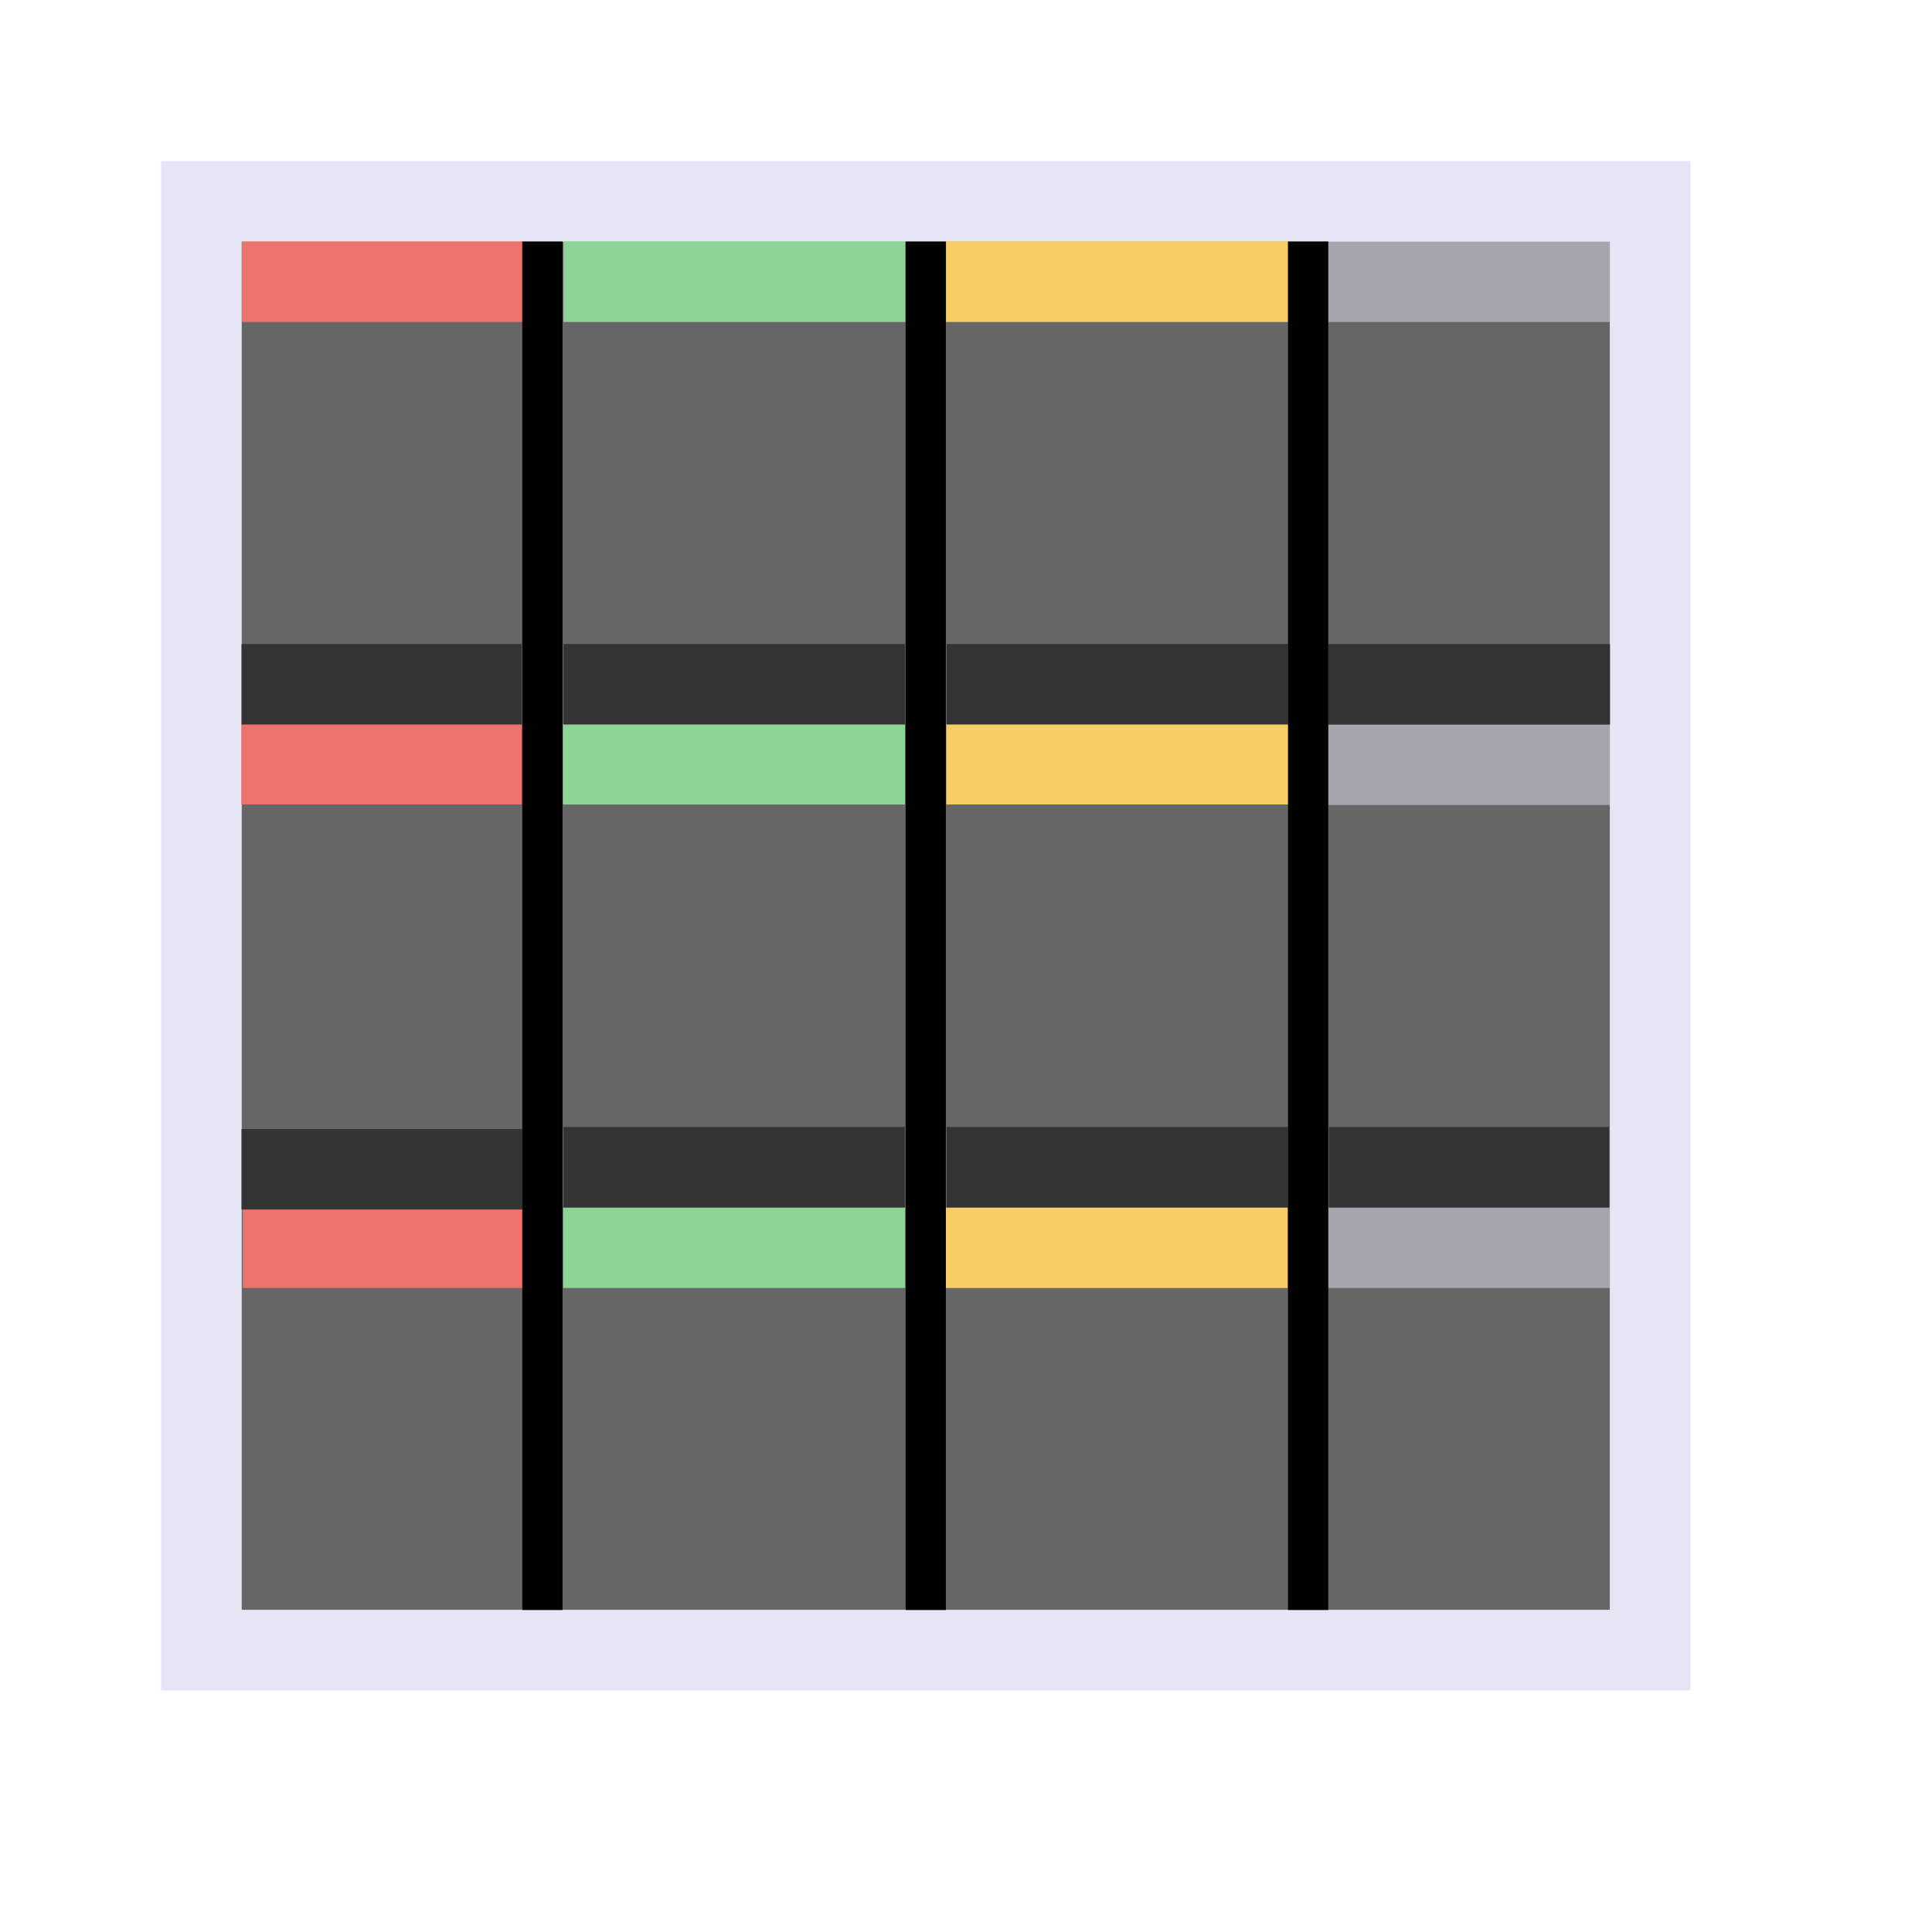
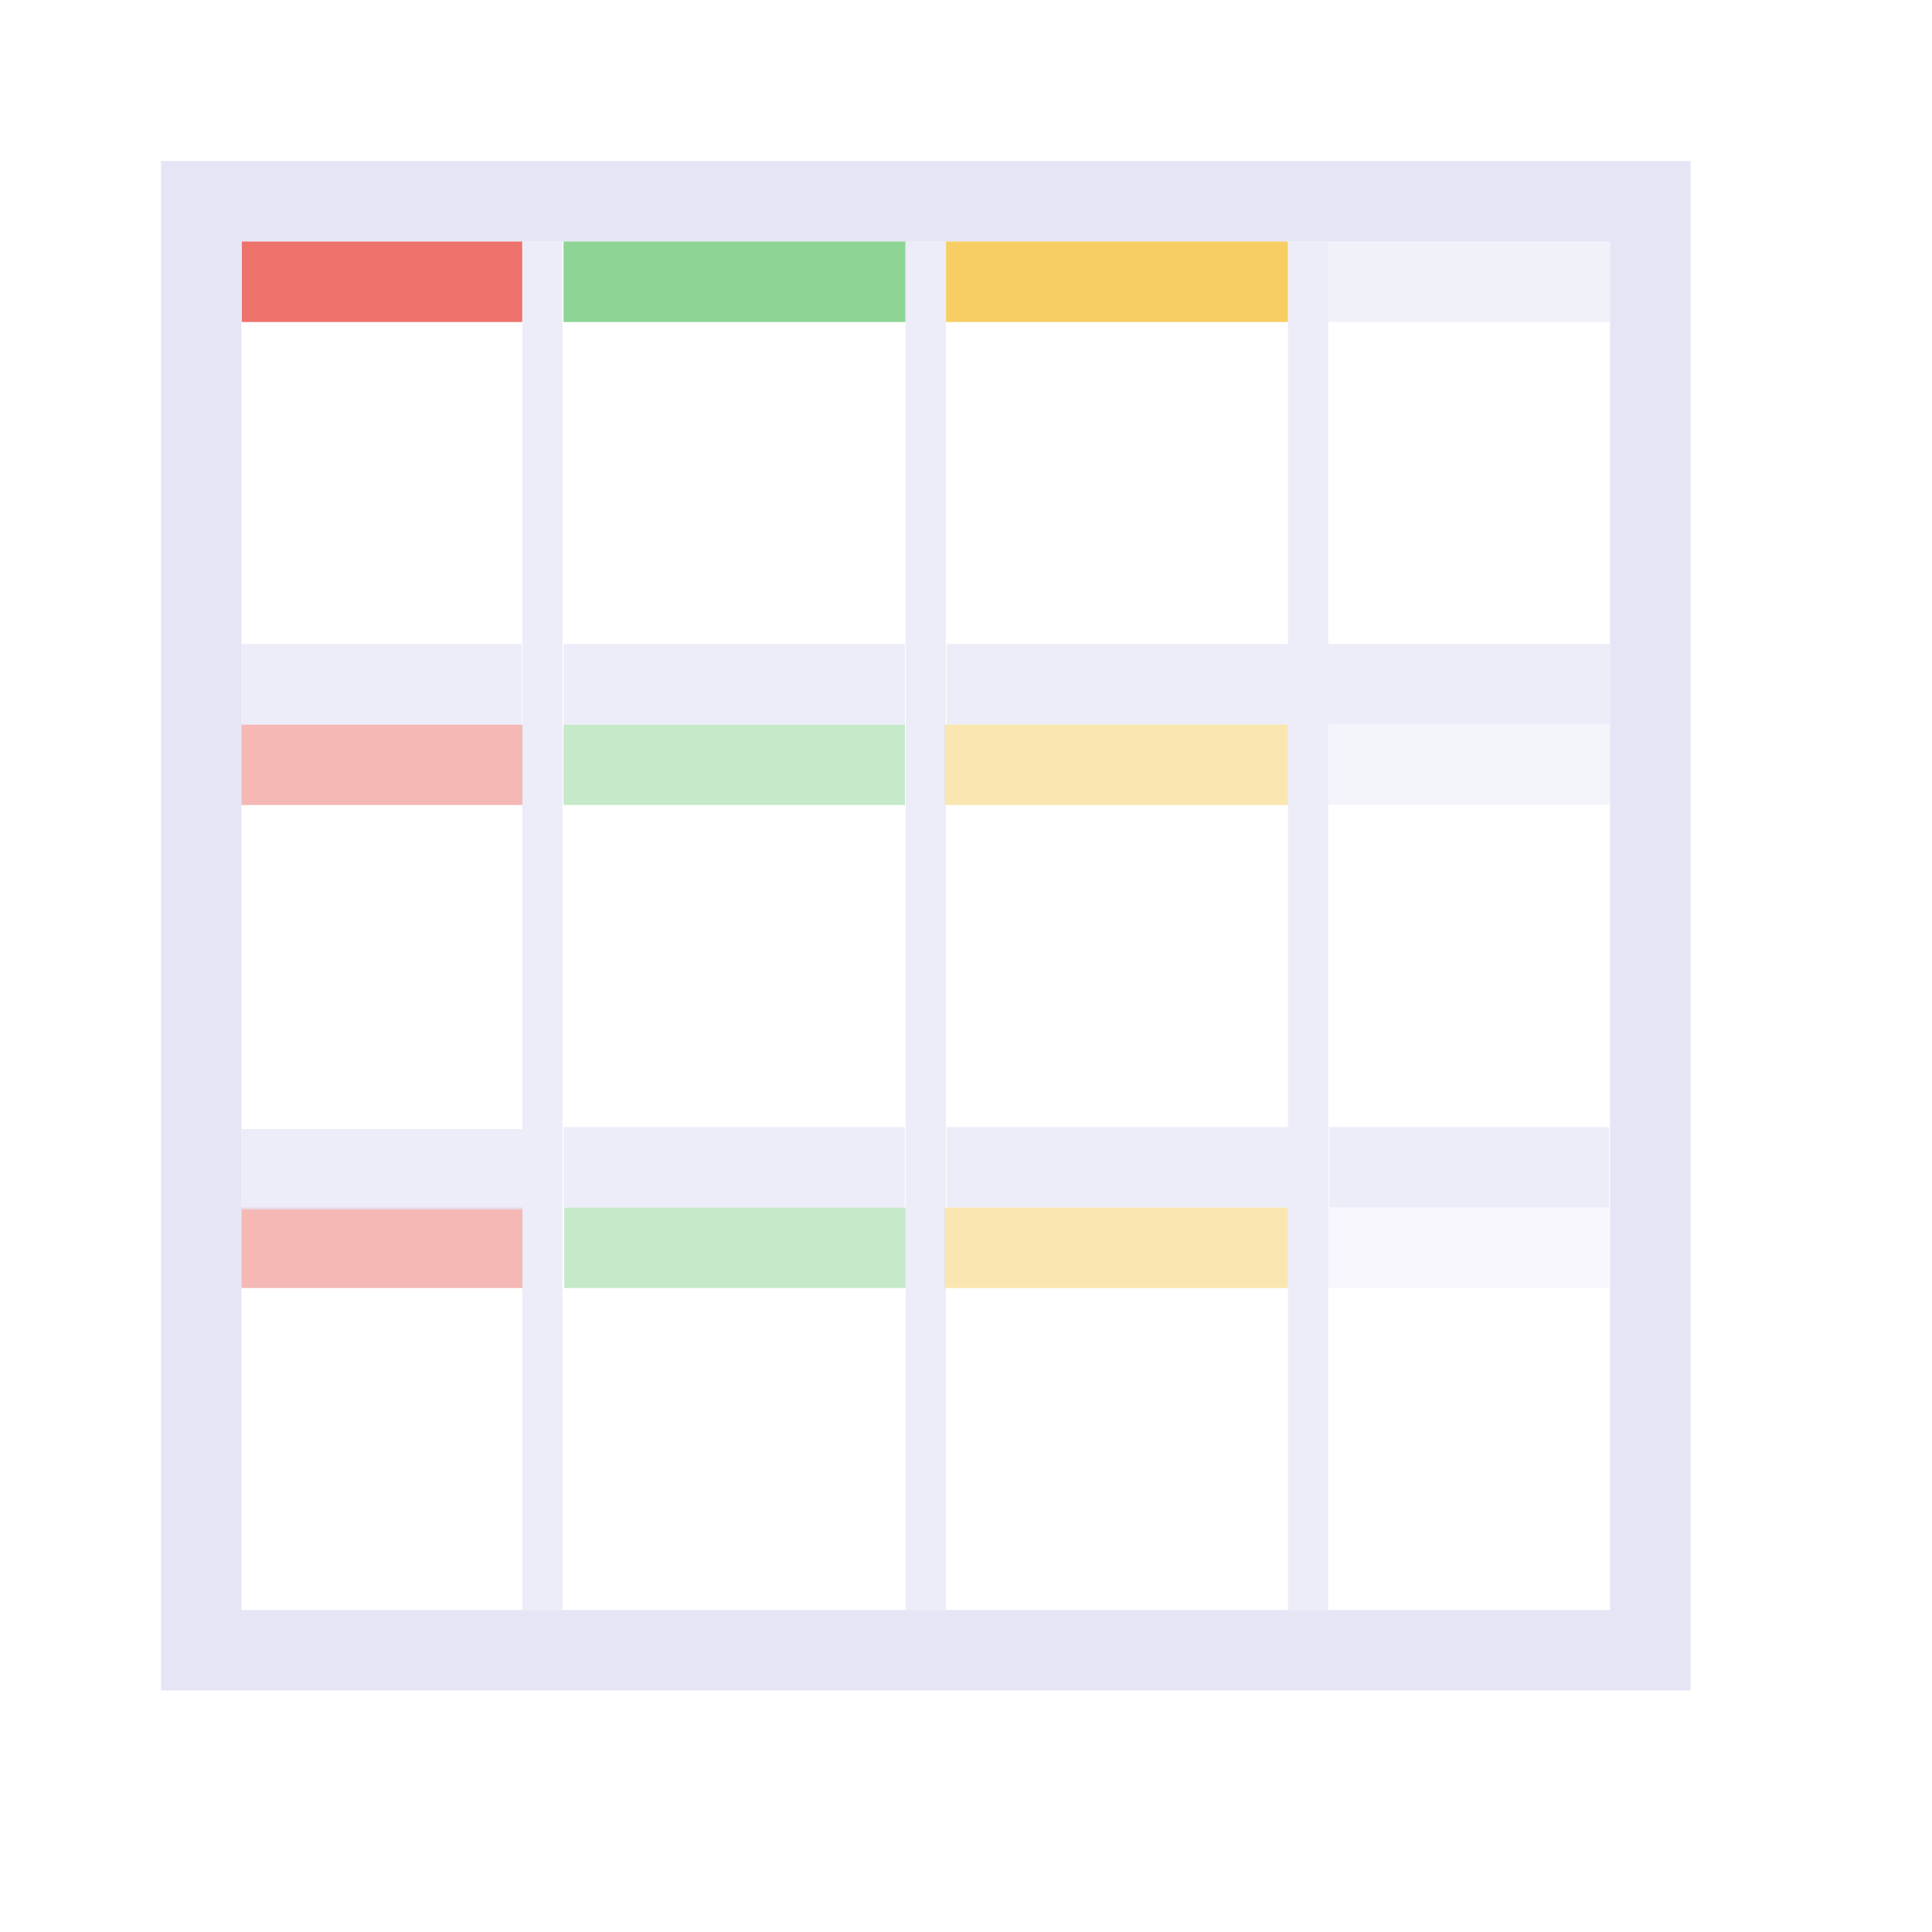
<svg xmlns="http://www.w3.org/2000/svg" width="48" height="48" viewBox="0 0 48 48" version="1.1" id="svg1" xml:space="preserve">
  <defs id="defs1" />
  <g id="DarkThemeEnabledLayer" style="display:inline">
-     <rect style="fill:#666666;stroke:none;stroke-width:2;stroke-opacity:1;paint-order:fill markers stroke" id="rect2" width="34" height="34" x="6" y="6" />
    <rect style="fill:none;fill-opacity:1;stroke:#e5e5f6;stroke-width:1.999;stroke-linecap:round;stroke-linejoin:miter;stroke-dasharray:none;stroke-opacity:1;paint-order:fill markers stroke" id="rect1" width="36.001" height="36" x="5" y="5" />
+     <rect style="fill:#e5e5f6;fill-opacity:0.3;stroke-width:1;stroke-linecap:round;stroke-dashoffset:2.2;paint-order:fill markers stroke" id="rect2-3-5-2-1-5" width="7" height="2" x="33" y="30" />
+     <rect style="fill:#f7ce63;fill-opacity:0.5;stroke-width:1;stroke-linecap:round;stroke-dashoffset:2.2;paint-order:fill markers stroke" id="rect2-3-2" width="8.543" height="2" x="23.457" y="30" />
    <rect style="fill:#e5e5f6;fill-opacity:0.5;stroke-width:1;stroke-linecap:round;stroke-dashoffset:2.2;paint-order:fill markers stroke" id="rect2-3-5-2" width="7" height="2" x="33" y="6" />
+     <rect style="fill:#8ed595;fill-opacity:0.5;stroke-width:1;stroke-linecap:round;stroke-dashoffset:2.2;paint-order:fill markers stroke" id="rect2-6-3" width="8.483" height="2" x="14.017" y="30" />
+     <rect style="fill:#ed726c;fill-opacity:0.5;stroke-width:1;stroke-linecap:round;stroke-dashoffset:2.2;paint-order:fill markers stroke" id="rect2-7" width="6.983" height="2" x="6" y="30" />
+     <rect style="fill:#e5e5f6;fill-opacity:0.4;stroke-width:1;stroke-linecap:round;stroke-dashoffset:2.2;paint-order:fill markers stroke" id="rect2-3-5-2-1" width="7" height="2" x="33" y="18" />
    <rect style="fill:#8ed595;fill-opacity:1;stroke-width:1;stroke-linecap:round;stroke-dashoffset:2.2;paint-order:fill markers stroke" id="rect2-6-1" width="8.496" height="2" x="14" y="6" />
    <rect style="fill:#f7ce63;fill-opacity:1;stroke-width:1;stroke-linecap:round;stroke-dashoffset:2.2;paint-order:fill markers stroke" id="rect2-3-5" width="8.496" height="2" x="23.504" y="6" />
    <rect style="fill:#ed726c;stroke-width:1;stroke-linecap:round;stroke-dashoffset:2.2;paint-order:fill markers stroke" id="rect2-8" width="6.969" height="2" x="6.007" y="6" />
-     <rect style="display:inline;fill:#e5e5f6;fill-opacity:0.5;stroke-width:1;stroke-linecap:round;stroke-dashoffset:2.2;paint-order:fill markers stroke" id="rect2-3-5-2-0" width="7" height="2" x="33" y="18" />
-     <rect style="display:inline;fill:#8ed595;fill-opacity:1;stroke-width:1;stroke-linecap:round;stroke-dashoffset:2.2;paint-order:fill markers stroke" id="rect2-6-1-8" width="8.496" height="2" x="13.987" y="17.987" />
-     <rect style="display:inline;fill:#f7ce63;fill-opacity:1;stroke-width:1;stroke-linecap:round;stroke-dashoffset:2.2;paint-order:fill markers stroke" id="rect2-3-5-20" width="8.496" height="2" x="23.51" y="17.987" />
-     <rect style="display:inline;fill:#ed726c;stroke-width:1;stroke-linecap:round;stroke-dashoffset:2.2;paint-order:fill markers stroke" id="rect2-8-6" width="6.969" height="2" x="5.996" y="17.987" />
-     <rect style="display:inline;fill:#e5e5f6;fill-opacity:0.5;stroke-width:1;stroke-linecap:round;stroke-dashoffset:2.2;paint-order:fill markers stroke" id="rect2-3-5-2-1" width="7" height="2" x="33" y="30" />
-     <rect style="display:inline;fill:#8ed595;fill-opacity:1;stroke-width:1;stroke-linecap:round;stroke-dashoffset:2.2;paint-order:fill markers stroke" id="rect2-6-1-1" width="8.496" height="2" x="13.992" y="30" />
-     <rect style="display:inline;fill:#f7ce63;fill-opacity:1;stroke-width:1;stroke-linecap:round;stroke-dashoffset:2.2;paint-order:fill markers stroke" id="rect2-3-5-6" width="8.496" height="2" x="23.495" y="30" />
-     <rect style="display:inline;fill:#ed726c;stroke-width:1;stroke-linecap:round;stroke-dashoffset:2.2;paint-order:fill markers stroke" id="rect2-8-1" width="6.969" height="2" x="6.031" y="30" />
-     <path style="fill:none;stroke:#333333;stroke-width:2;stroke-linecap:butt;stroke-linejoin:miter;stroke-dasharray:none;stroke-opacity:1" d="M 12.976,29.05 H 6" id="path3-7-4" />
-     <path style="display:inline;fill:none;stroke:#333333;stroke-width:2;stroke-linecap:butt;stroke-linejoin:miter;stroke-dasharray:none;stroke-opacity:1" d="M 39.978,29 H 33.017" id="path3-7-1" />
-     <path style="fill:none;stroke:#333333;stroke-width:2;stroke-linecap:butt;stroke-linejoin:miter;stroke-dasharray:none;stroke-opacity:1" d="M 12.961,17 H 6" id="path3-7" />
-     <path style="display:inline;fill:none;stroke:#333333;stroke-width:2;stroke-linecap:butt;stroke-linejoin:miter;stroke-dasharray:none;stroke-opacity:1" d="M 22.483,17 H 14" id="path3-7-3" />
-     <path style="display:inline;fill:none;stroke:#333333;stroke-width:2;stroke-linecap:butt;stroke-linejoin:miter;stroke-dasharray:none;stroke-opacity:1" d="M 32,17 H 23.52" id="path3-7-6" />
-     <path style="display:inline;fill:none;stroke:#333333;stroke-width:2;stroke-linecap:butt;stroke-linejoin:miter;stroke-dasharray:none;stroke-opacity:1" d="M 22.48,29 H 14" id="path3-7-6-8" />
-     <path style="display:inline;fill:none;stroke:#333333;stroke-width:2;stroke-linecap:butt;stroke-linejoin:miter;stroke-dasharray:none;stroke-opacity:1" d="M 32,29 H 23.52" id="path3-7-6-9" />
-     <path style="display:inline;fill:none;stroke:#333333;stroke-width:2;stroke-linecap:butt;stroke-linejoin:miter;stroke-dasharray:none;stroke-opacity:1" d="m 40,17 h -7" id="path3-7-0" />
-     <path style="fill:none;stroke:#010101;stroke-width:1;stroke-linecap:butt;stroke-linejoin:miter;stroke-dasharray:none;stroke-opacity:1" d="M 23,6 V 40" id="path3-8-7" />
-     <path style="fill:none;stroke:#010101;stroke-width:1;stroke-linecap:butt;stroke-linejoin:miter;stroke-dasharray:none;stroke-opacity:1" d="M 32.5,6 V 40" id="path3-8" />
-     <path style="fill:none;stroke:#010101;stroke-width:1;stroke-linecap:butt;stroke-linejoin:miter;stroke-dasharray:none;stroke-opacity:1" d="M 13.476,6 V 40" id="path3" />
+     <path style="fill:none;stroke:#e5e5f6;stroke-width:2;stroke-linecap:butt;stroke-linejoin:miter;stroke-dasharray:none;stroke-opacity:0.698" d="M 12.976,29.05 H 6" id="path3-7-4" />
+     <path style="display:inline;fill:none;stroke:#e5e5f6;stroke-width:2;stroke-linecap:butt;stroke-linejoin:miter;stroke-dasharray:none;stroke-opacity:0.698" d="M 39.978,29 H 33.017" id="path3-7-1" />
+     <rect style="fill:#f7ce63;fill-opacity:0.5;stroke-width:1;stroke-linecap:round;stroke-dashoffset:2.2;paint-order:fill markers stroke" id="rect2-3" width="8.543" height="2" x="23.457" y="18" />
+     <rect style="fill:#8ed595;fill-opacity:0.5;stroke-width:1;stroke-linecap:round;stroke-dashoffset:2.2;paint-order:fill markers stroke" id="rect2-6" width="8.483" height="2" x="14" y="18" />
+     <rect style="fill:#ed726c;fill-opacity:0.5;stroke-width:1;stroke-linecap:round;stroke-dashoffset:2.2;paint-order:fill markers stroke" id="rect2" width="6.983" height="2" x="6" y="18" />
+     <path style="fill:none;stroke:#e5e5f6;stroke-width:2;stroke-linecap:butt;stroke-linejoin:miter;stroke-dasharray:none;stroke-opacity:0.698" d="M 12.961,17 H 6" id="path3-7" />
+     <path style="display:inline;fill:none;stroke:#e5e5f6;stroke-width:2;stroke-linecap:butt;stroke-linejoin:miter;stroke-dasharray:none;stroke-opacity:0.698" d="M 22.483,17 H 14" id="path3-7-3" />
+     <path style="display:inline;fill:none;stroke:#e5e5f6;stroke-width:2;stroke-linecap:butt;stroke-linejoin:miter;stroke-dasharray:none;stroke-opacity:0.698" d="M 32,17 H 23.52" id="path3-7-6" />
+     <path style="display:inline;fill:none;stroke:#e5e5f6;stroke-width:2;stroke-linecap:butt;stroke-linejoin:miter;stroke-dasharray:none;stroke-opacity:0.698" d="M 22.48,29 H 14" id="path3-7-6-8" />
+     <path style="display:inline;fill:none;stroke:#e5e5f6;stroke-width:2;stroke-linecap:butt;stroke-linejoin:miter;stroke-dasharray:none;stroke-opacity:0.698" d="M 32,29 H 23.52" id="path3-7-6-9" />
+     <path style="display:inline;fill:none;stroke:#e5e5f6;stroke-width:2;stroke-linecap:butt;stroke-linejoin:miter;stroke-dasharray:none;stroke-opacity:0.698" d="m 40,17 h -7" id="path3-7-0" />
+     <path style="fill:none;stroke:#e5e5f6;stroke-width:1;stroke-linecap:butt;stroke-linejoin:miter;stroke-dasharray:none;stroke-opacity:0.698" d="M 23,6 V 40" id="path3-8-7" />
+     <path style="fill:none;stroke:#e5e5f6;stroke-width:1;stroke-linecap:butt;stroke-linejoin:miter;stroke-dasharray:none;stroke-opacity:0.698" d="M 32.5,6 V 40" id="path3-8" />
+     <path style="fill:none;stroke:#e5e5f6;stroke-width:1;stroke-linecap:butt;stroke-linejoin:miter;stroke-dasharray:none;stroke-opacity:0.698" d="M 13.476,6 V 40" id="path3" />
  </g>
</svg>
